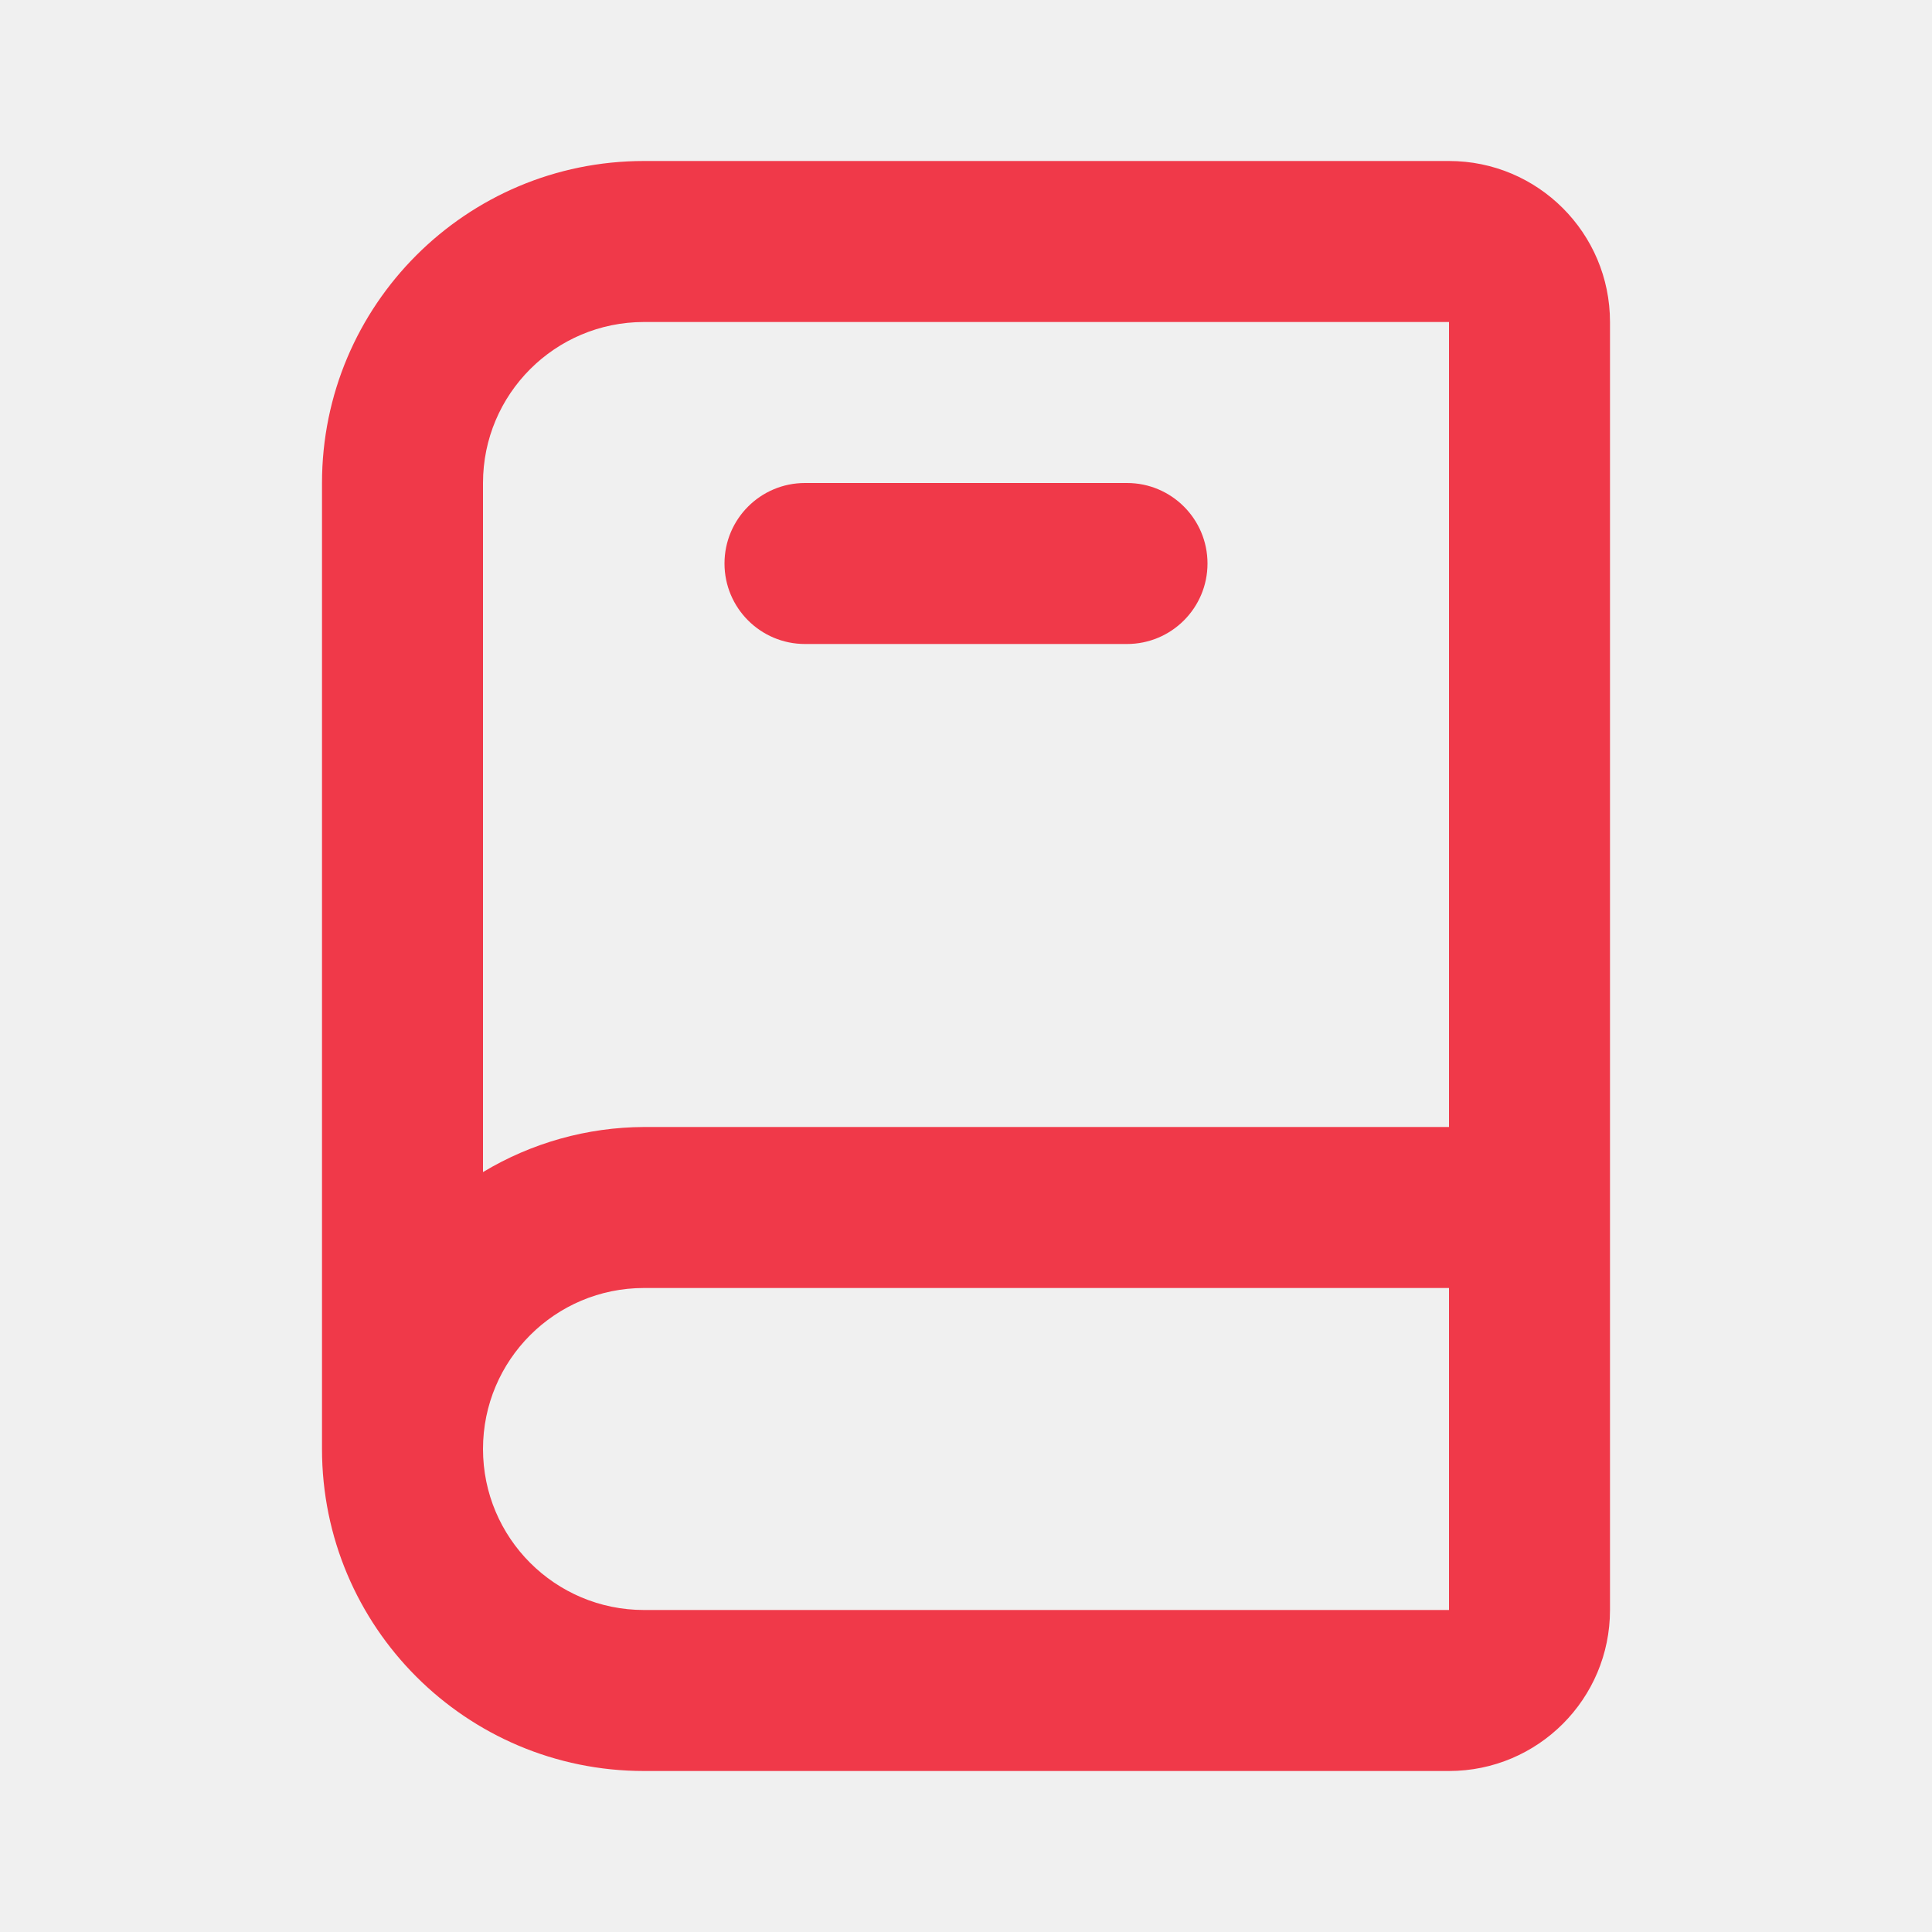
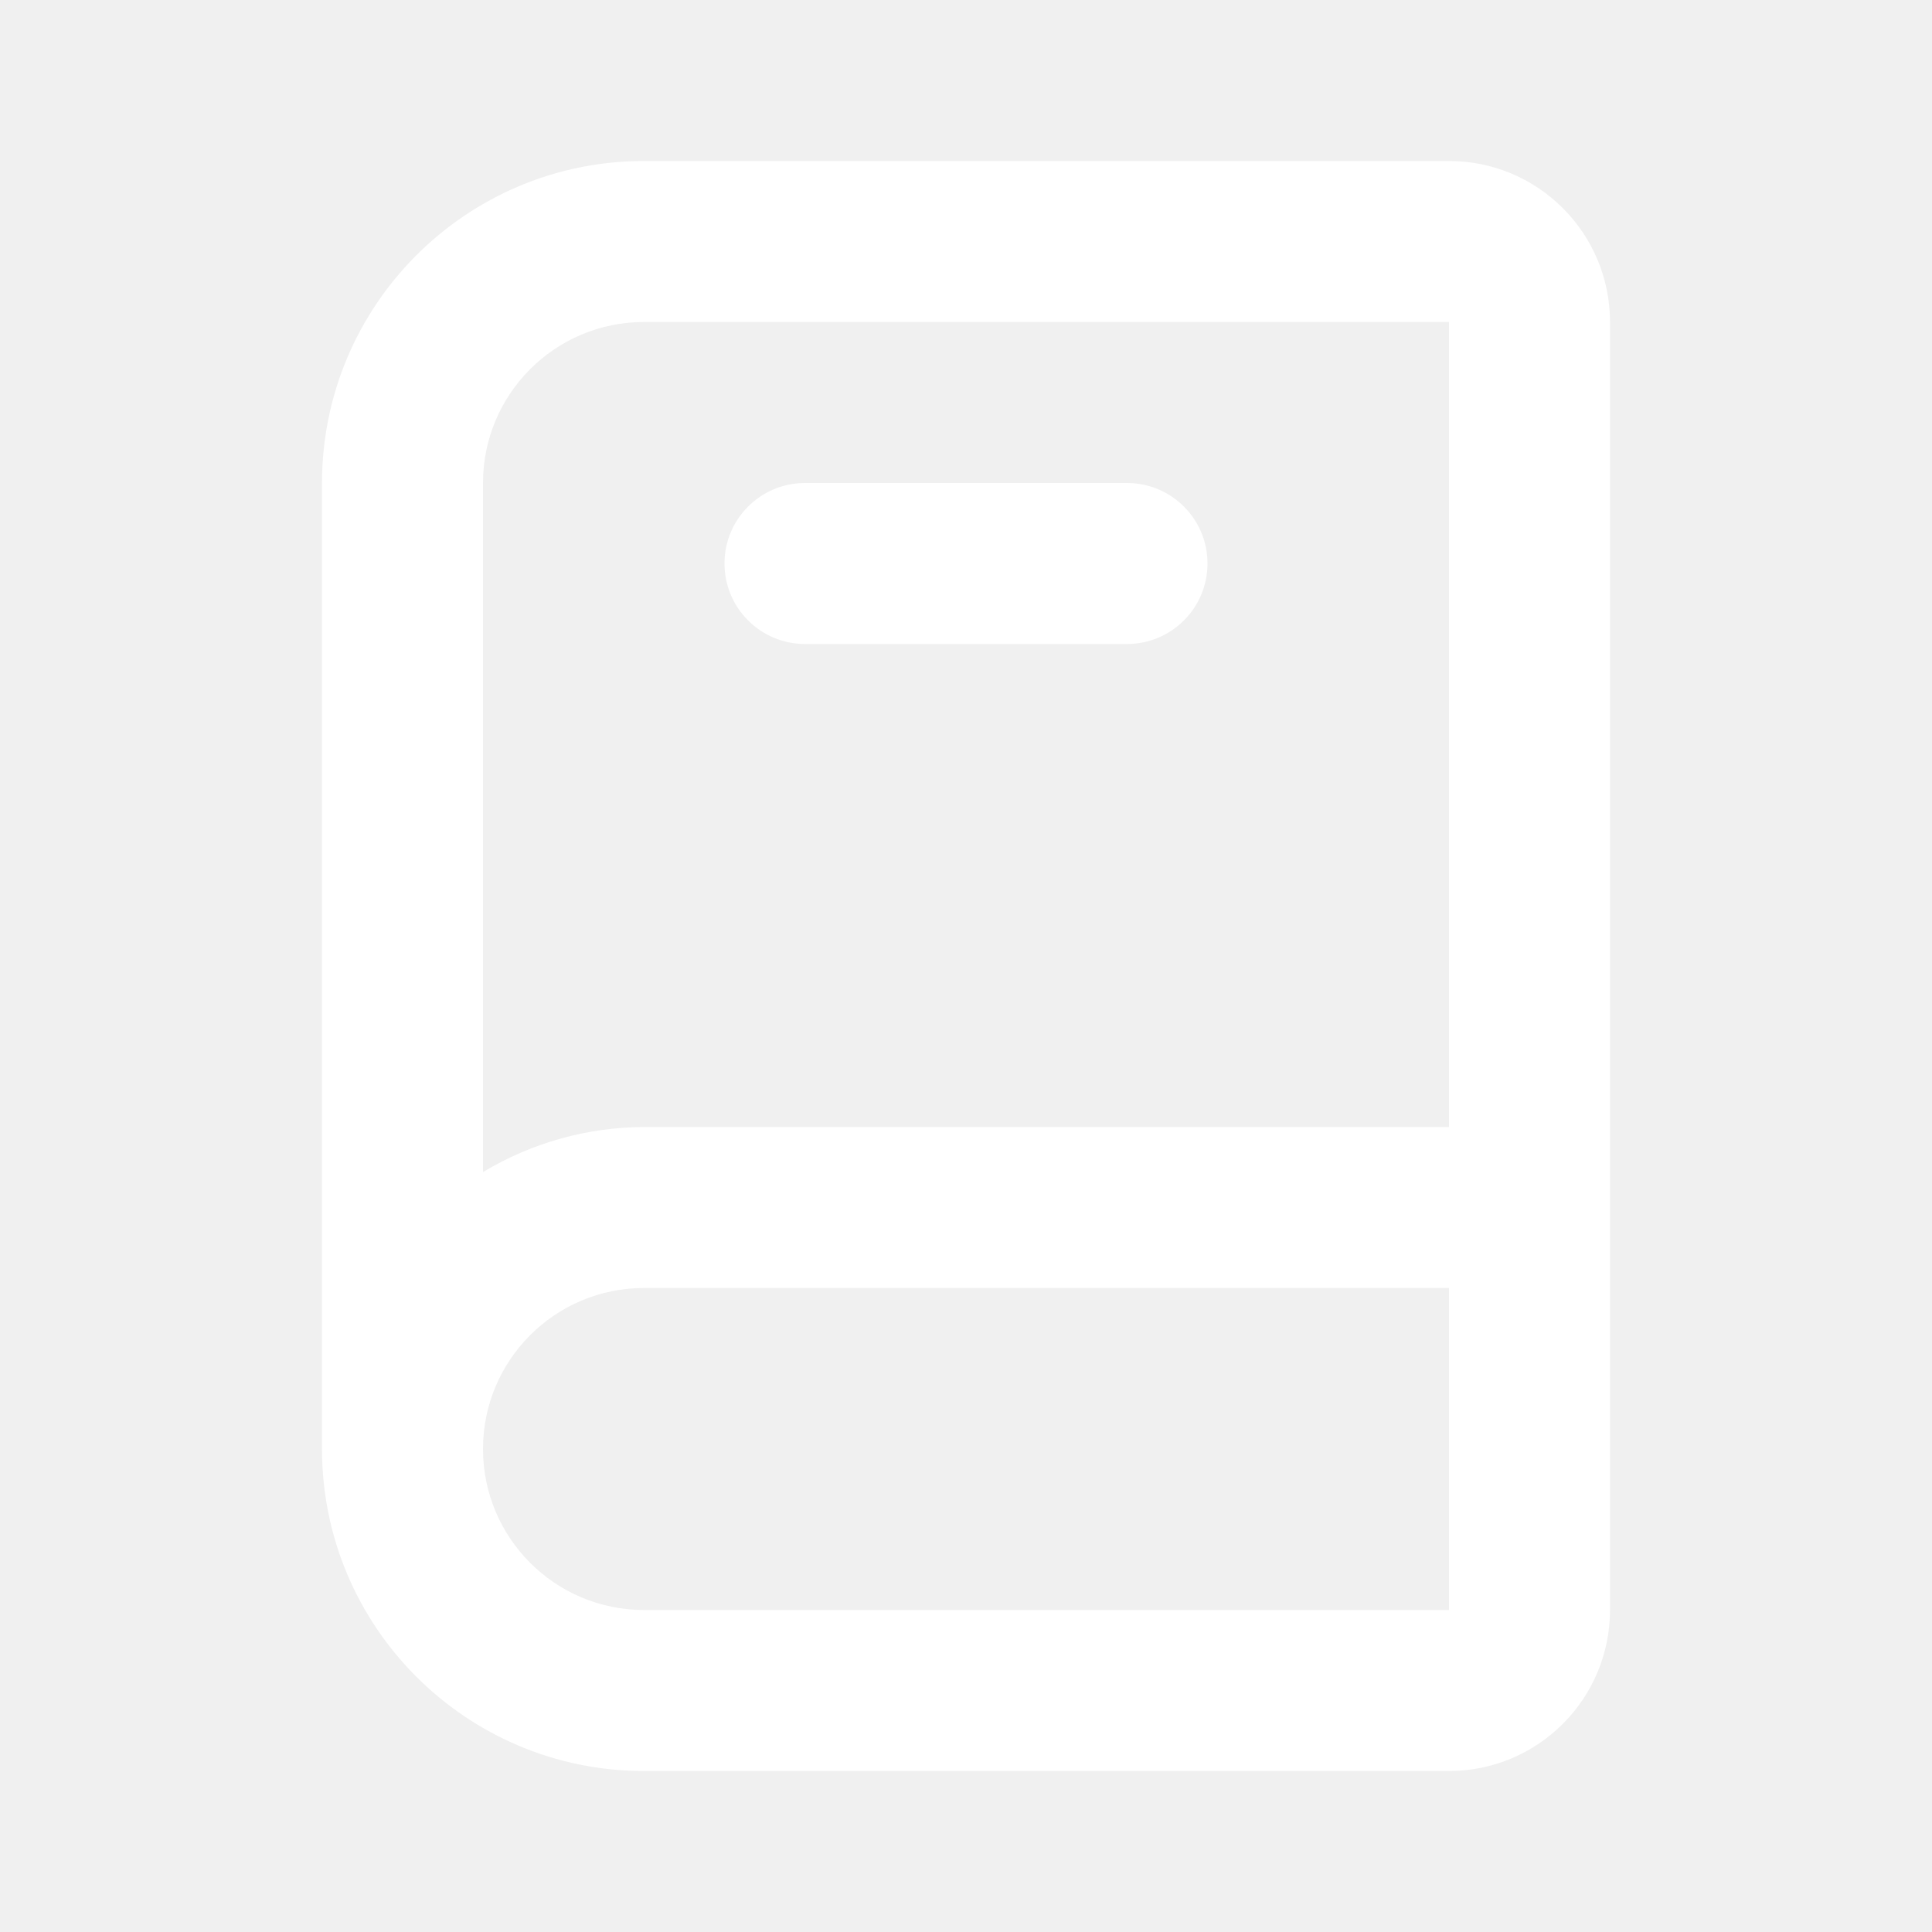
<svg xmlns="http://www.w3.org/2000/svg" viewBox="0 0 24 24">
-   <path fill="#F03949" d="M18,2H8A4,4,0,0,0,4,6V18a4,4,0,0,0,4,4H18a2,2,0,0,0,2-2V4A2,2,0,0,0,18,2ZM6,6A2,2,0,0,1,8,4H18V14H8a3.91,3.91,0,0,0-2,.56ZM8,20a2,2,0,0,1,0-4H18v4ZM10,8h4a1,1,0,0,0,0-2H10a1,1,0,0,0,0,2Z" />
+   <path fill="#FFF" d="M18,2H8A4,4,0,0,0,4,6V18a4,4,0,0,0,4,4H18a2,2,0,0,0,2-2V4A2,2,0,0,0,18,2ZM6,6A2,2,0,0,1,8,4H18V14H8a3.91,3.91,0,0,0-2,.56ZM8,20a2,2,0,0,1,0-4H18v4ZM10,8h4a1,1,0,0,0,0-2H10a1,1,0,0,0,0,2Z" />
</svg>
